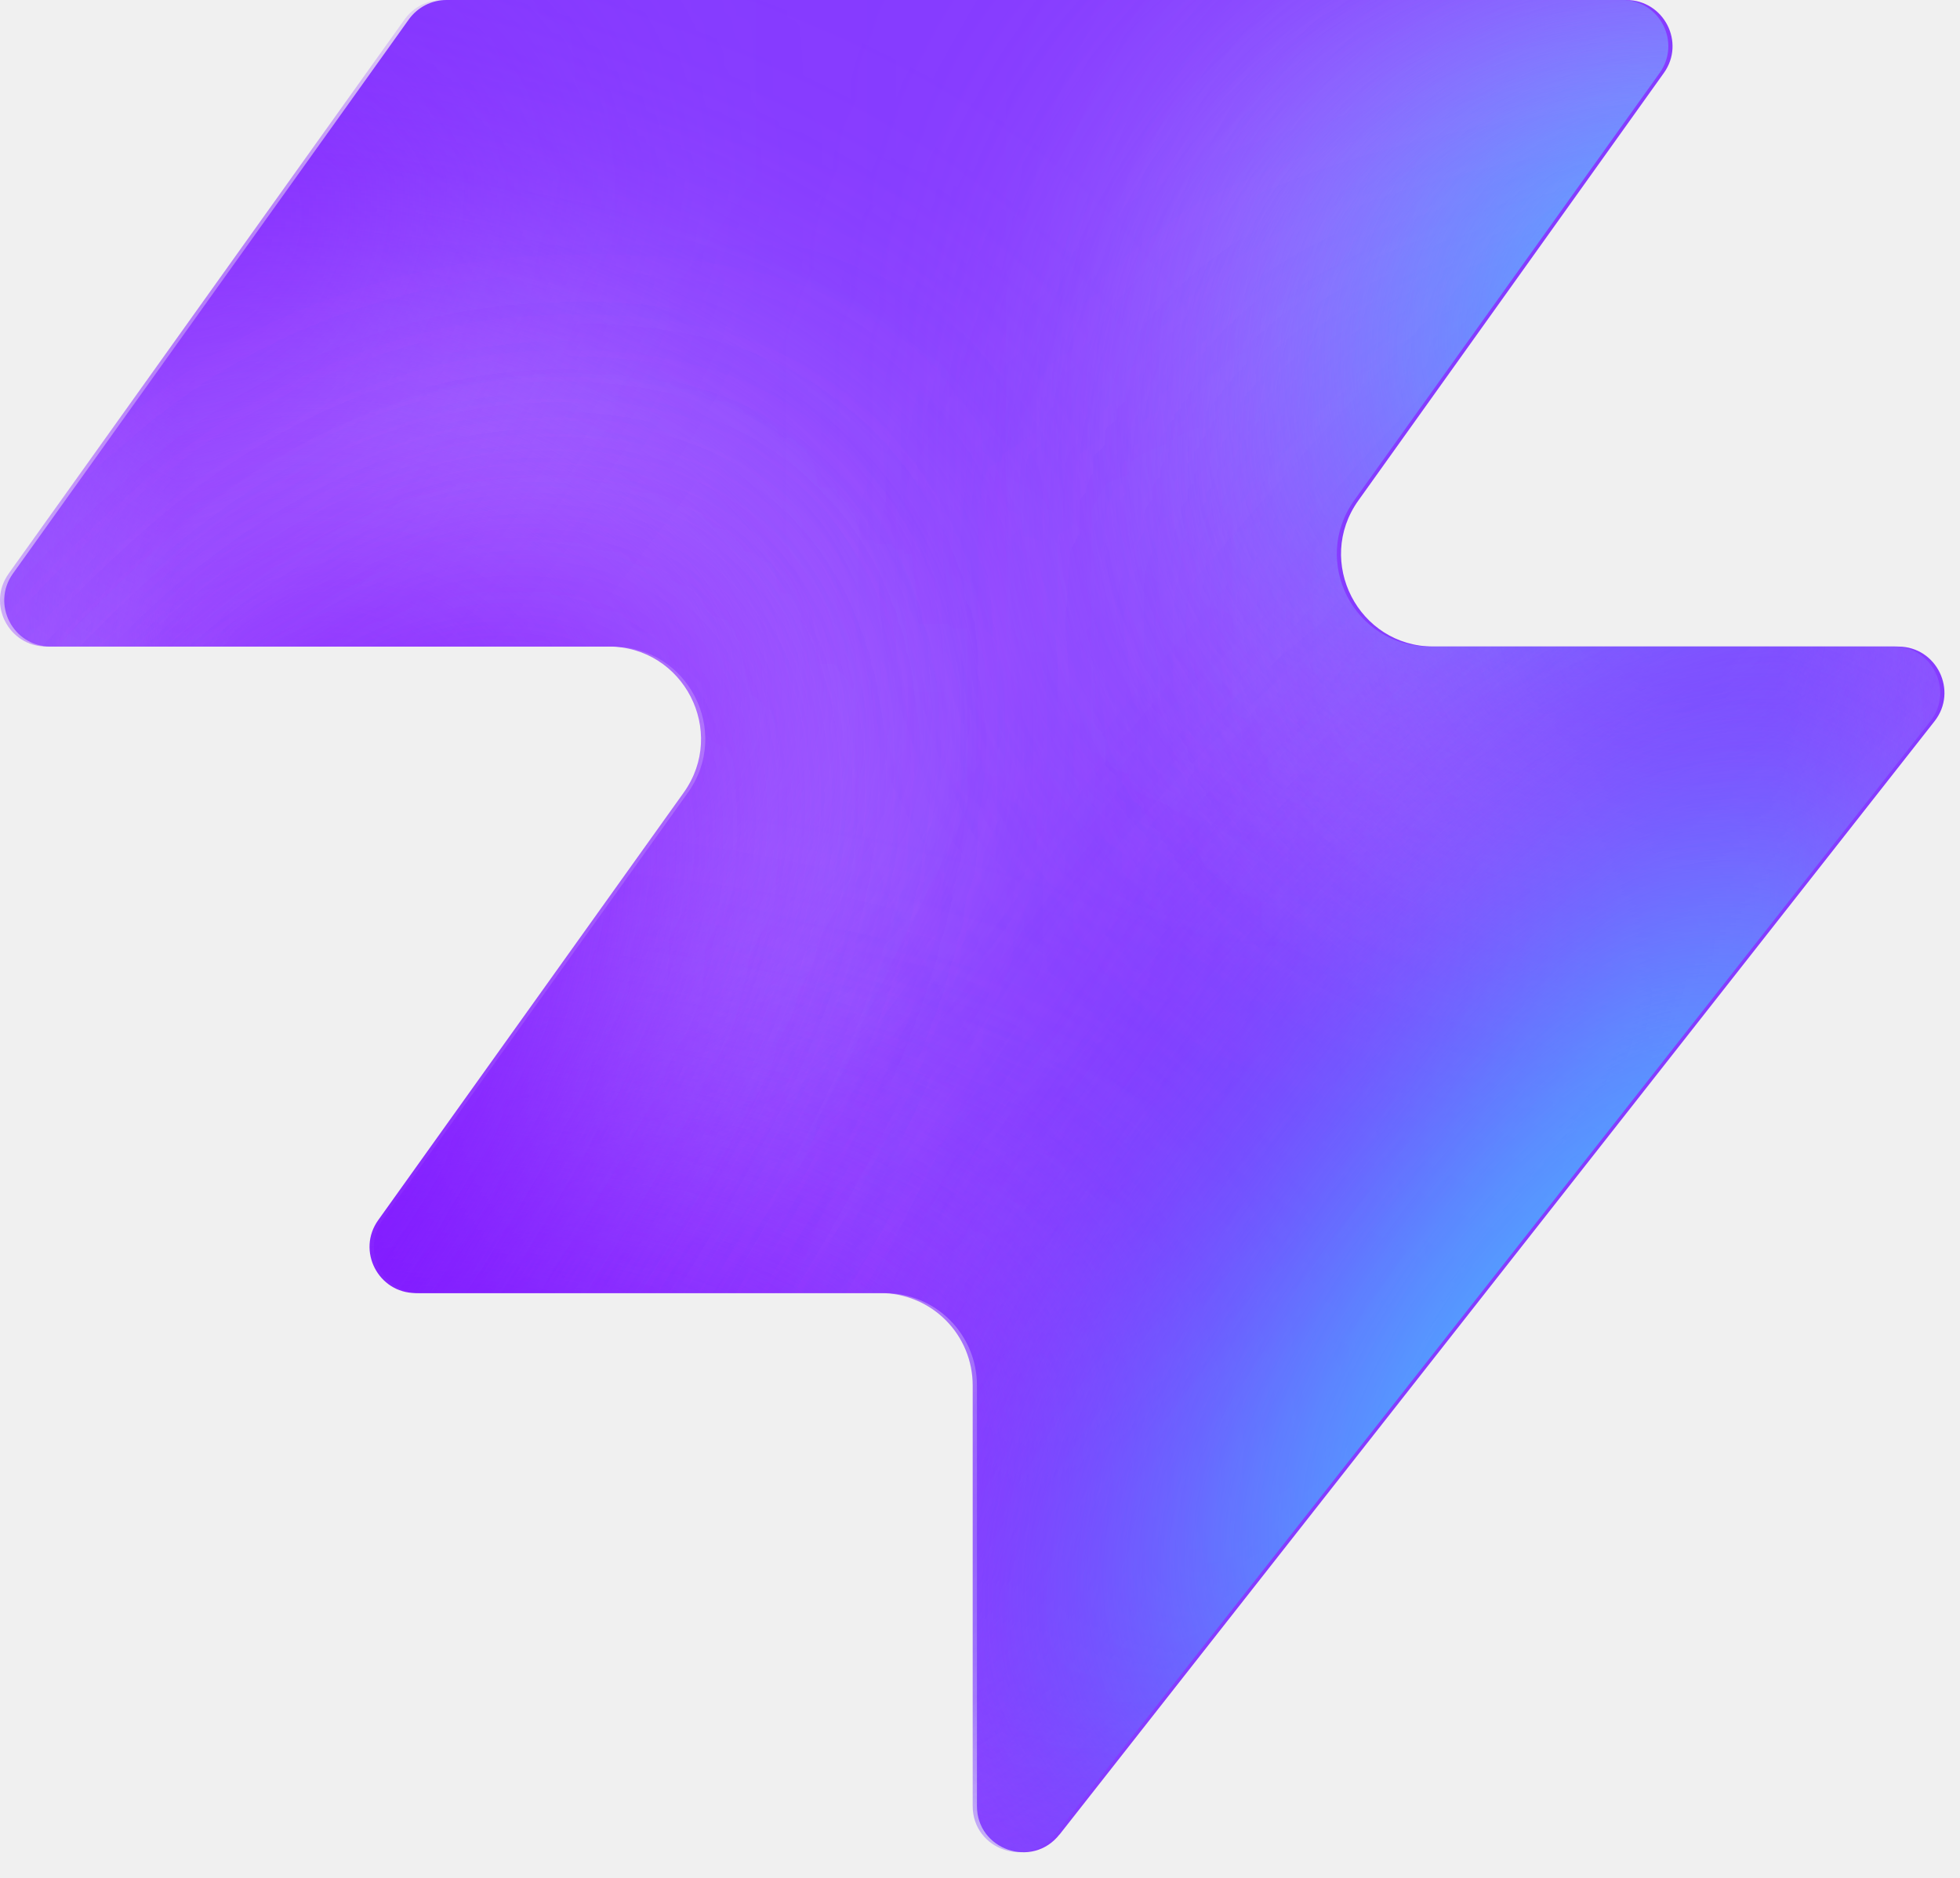
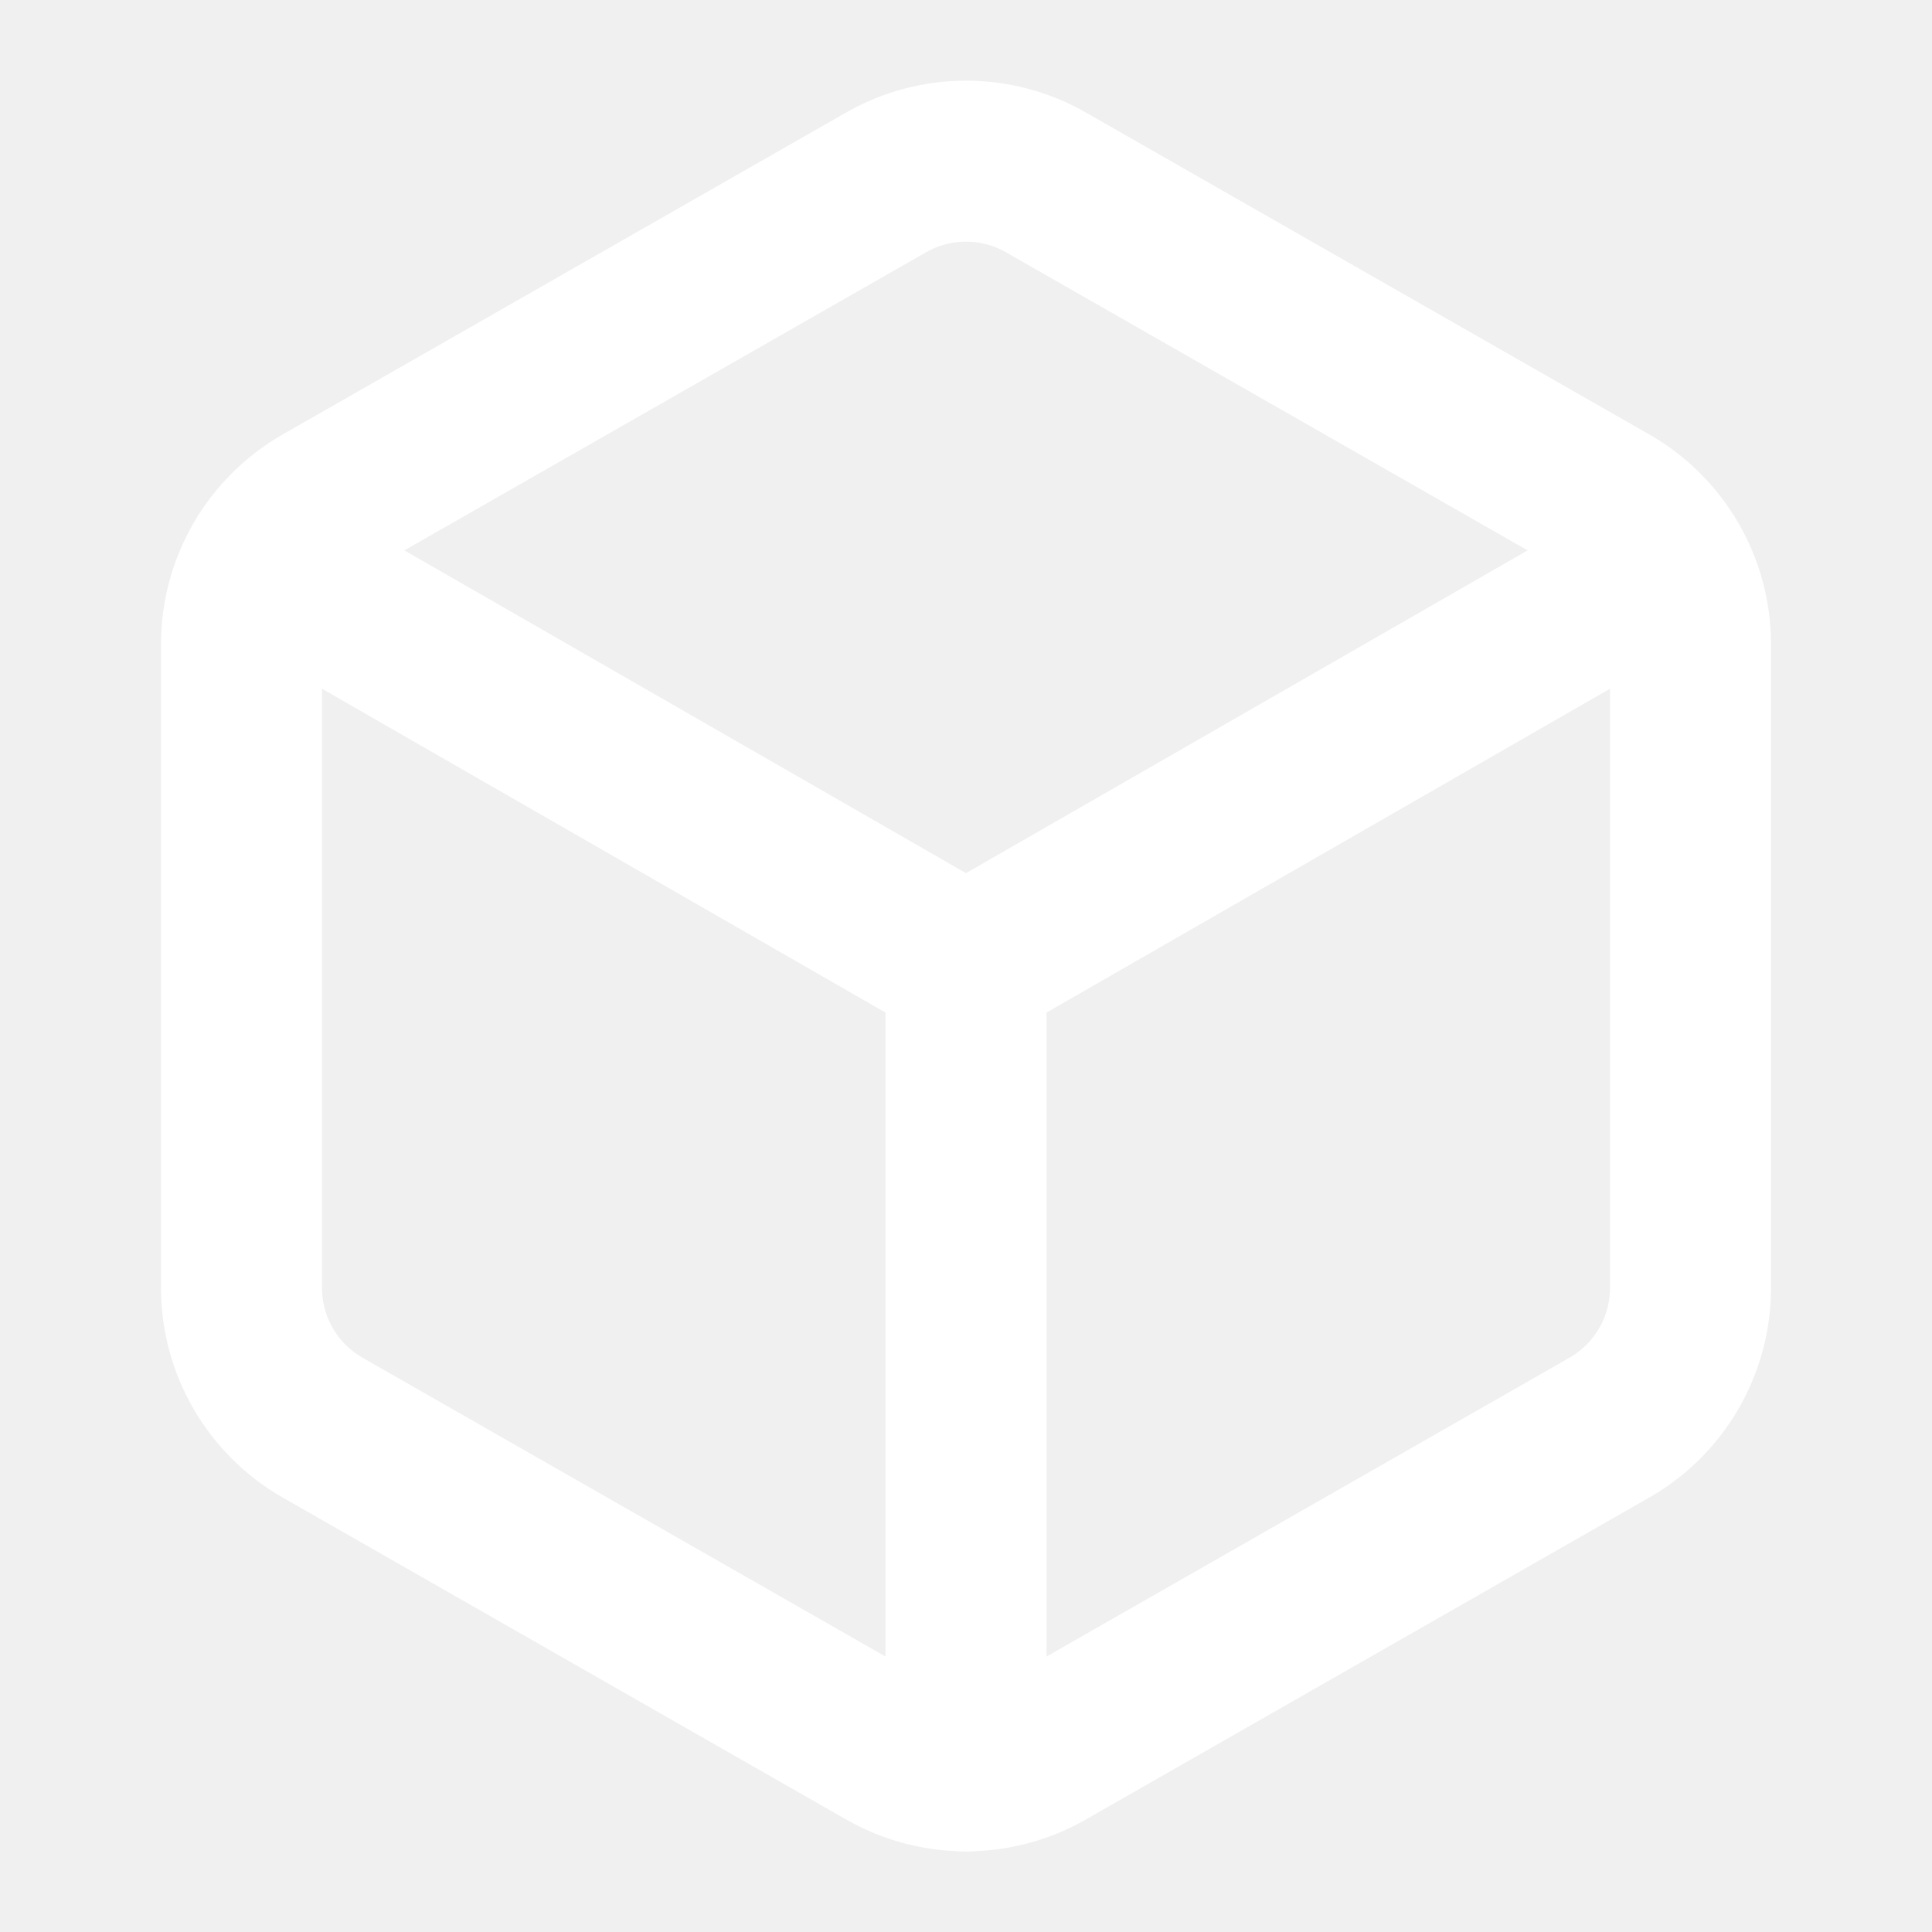
- <svg xmlns="http://www.w3.org/2000/svg" width="48" height="46" fill="none" viewBox="0 0 48 46">
-   <path fill="#863bff" d="M25.946 44.938c-.664.845-2.021.375-2.021-.698V33.937a2.26 2.26 0 0 0-2.262-2.262H10.287c-.92 0-1.456-1.04-.92-1.788l7.48-10.471c1.07-1.497 0-3.578-1.842-3.578H1.237c-.92 0-1.456-1.04-.92-1.788L10.013.474c.214-.297.556-.474.92-.474h28.894c.92 0 1.456 1.04.92 1.788l-7.48 10.471c-1.07 1.498 0 3.579 1.842 3.579h11.377c.943 0 1.473 1.088.89 1.83L25.947 44.94z" style="fill:#863bff;fill:color(display-p3 .525 .23 1);fill-opacity:1" />
-   <mask id="a" width="48" height="46" x="0" y="0" maskUnits="userSpaceOnUse" style="mask-type:alpha">
-     <path fill="#000" d="M25.842 44.938c-.664.844-2.021.375-2.021-.698V33.937a2.26 2.26 0 0 0-2.262-2.262H10.183c-.92 0-1.456-1.04-.92-1.788l7.48-10.471c1.07-1.498 0-3.579-1.842-3.579H1.133c-.92 0-1.456-1.04-.92-1.787L9.91.473c.214-.297.556-.474.92-.474h28.894c.92 0 1.456 1.04.92 1.788l-7.48 10.471c-1.07 1.498 0 3.578 1.842 3.578h11.377c.943 0 1.473 1.088.89 1.832L25.843 44.94z" style="fill:#000;fill-opacity:1" />
-   </mask>
-   <g mask="url(#a)">
-     <g filter="url(#b)">
-       <ellipse cx="5.508" cy="14.704" fill="#ede6ff" rx="5.508" ry="14.704" style="fill:#ede6ff;fill:color(display-p3 .927 .903 1);fill-opacity:1" transform="matrix(.00324 1 1 -.00324 -4.47 31.516)" />
-     </g>
-     <g filter="url(#c)">
-       <ellipse cx="10.399" cy="29.851" fill="#ede6ff" rx="10.399" ry="29.851" style="fill:#ede6ff;fill:color(display-p3 .927 .903 1);fill-opacity:1" transform="matrix(.00324 1 1 -.00324 -39.328 7.883)" />
-     </g>
-     <g filter="url(#d)">
-       <ellipse cx="5.508" cy="30.487" fill="#7e14ff" rx="5.508" ry="30.487" style="fill:#7e14ff;fill:color(display-p3 .492 .077 1);fill-opacity:1" transform="rotate(89.814 -25.913 -14.639)scale(1 -1)" />
-     </g>
-     <g filter="url(#e)">
-       <ellipse cx="5.508" cy="30.599" fill="#7e14ff" rx="5.508" ry="30.599" style="fill:#7e14ff;fill:color(display-p3 .492 .077 1);fill-opacity:1" transform="rotate(89.814 -32.644 -3.334)scale(1 -1)" />
-     </g>
-     <g filter="url(#f)">
-       <ellipse cx="5.508" cy="30.599" fill="#7e14ff" rx="5.508" ry="30.599" style="fill:#7e14ff;fill:color(display-p3 .492 .077 1);fill-opacity:1" transform="matrix(.00324 1 1 -.00324 -34.34 30.47)" />
-     </g>
-     <g filter="url(#g)">
-       <ellipse cx="14.072" cy="22.078" fill="#ede6ff" rx="14.072" ry="22.078" style="fill:#ede6ff;fill:color(display-p3 .927 .903 1);fill-opacity:1" transform="rotate(93.35 24.506 48.493)scale(-1 1)" />
-     </g>
-     <g filter="url(#h)">
-       <ellipse cx="3.47" cy="21.501" fill="#7e14ff" rx="3.47" ry="21.501" style="fill:#7e14ff;fill:color(display-p3 .492 .077 1);fill-opacity:1" transform="rotate(89.009 28.708 47.59)scale(-1 1)" />
-     </g>
-     <g filter="url(#i)">
-       <ellipse cx="3.47" cy="21.501" fill="#7e14ff" rx="3.47" ry="21.501" style="fill:#7e14ff;fill:color(display-p3 .492 .077 1);fill-opacity:1" transform="rotate(89.009 28.708 47.59)scale(-1 1)" />
-     </g>
-     <g filter="url(#j)">
-       <ellipse cx=".387" cy="8.972" fill="#7e14ff" rx="4.407" ry="29.108" style="fill:#7e14ff;fill:color(display-p3 .492 .077 1);fill-opacity:1" transform="rotate(39.51 .387 8.972)" />
-     </g>
-     <g filter="url(#k)">
-       <ellipse cx="47.523" cy="-6.092" fill="#7e14ff" rx="4.407" ry="29.108" style="fill:#7e14ff;fill:color(display-p3 .492 .077 1);fill-opacity:1" transform="rotate(37.892 47.523 -6.092)" />
-     </g>
-     <g filter="url(#l)">
-       <ellipse cx="41.412" cy="6.333" fill="#47bfff" rx="5.971" ry="9.665" style="fill:#47bfff;fill:color(display-p3 .28 .748 1);fill-opacity:1" transform="rotate(37.892 41.412 6.333)" />
-     </g>
-     <g filter="url(#m)">
-       <ellipse cx="-1.879" cy="38.332" fill="#7e14ff" rx="4.407" ry="29.108" style="fill:#7e14ff;fill:color(display-p3 .492 .077 1);fill-opacity:1" transform="rotate(37.892 -1.88 38.332)" />
-     </g>
-     <g filter="url(#n)">
-       <ellipse cx="-1.879" cy="38.332" fill="#7e14ff" rx="4.407" ry="29.108" style="fill:#7e14ff;fill:color(display-p3 .492 .077 1);fill-opacity:1" transform="rotate(37.892 -1.88 38.332)" />
-     </g>
-     <g filter="url(#o)">
-       <ellipse cx="35.651" cy="29.907" fill="#7e14ff" rx="4.407" ry="29.108" style="fill:#7e14ff;fill:color(display-p3 .492 .077 1);fill-opacity:1" transform="rotate(37.892 35.651 29.907)" />
-     </g>
-     <g filter="url(#p)">
-       <ellipse cx="38.418" cy="32.4" fill="#47bfff" rx="5.971" ry="15.297" style="fill:#47bfff;fill:color(display-p3 .28 .748 1);fill-opacity:1" transform="rotate(37.892 38.418 32.4)" />
-     </g>
-   </g>
-   <defs>
-     <filter id="b" width="60.045" height="41.654" x="-19.77" y="16.149" color-interpolation-filters="sRGB" filterUnits="userSpaceOnUse">
-       <feFlood flood-opacity="0" result="BackgroundImageFix" />
-       <feBlend in="SourceGraphic" in2="BackgroundImageFix" result="shape" />
-       <feGaussianBlur result="effect1_foregroundBlur_2002_17158" stdDeviation="7.659" />
-     </filter>
-     <filter id="c" width="90.34" height="51.437" x="-54.613" y="-7.533" color-interpolation-filters="sRGB" filterUnits="userSpaceOnUse">
-       <feFlood flood-opacity="0" result="BackgroundImageFix" />
-       <feBlend in="SourceGraphic" in2="BackgroundImageFix" result="shape" />
-       <feGaussianBlur result="effect1_foregroundBlur_2002_17158" stdDeviation="7.659" />
-     </filter>
-     <filter id="d" width="79.355" height="29.4" x="-49.64" y="2.03" color-interpolation-filters="sRGB" filterUnits="userSpaceOnUse">
-       <feFlood flood-opacity="0" result="BackgroundImageFix" />
-       <feBlend in="SourceGraphic" in2="BackgroundImageFix" result="shape" />
-       <feGaussianBlur result="effect1_foregroundBlur_2002_17158" stdDeviation="4.596" />
-     </filter>
-     <filter id="e" width="79.579" height="29.4" x="-45.045" y="20.029" color-interpolation-filters="sRGB" filterUnits="userSpaceOnUse">
-       <feFlood flood-opacity="0" result="BackgroundImageFix" />
-       <feBlend in="SourceGraphic" in2="BackgroundImageFix" result="shape" />
-       <feGaussianBlur result="effect1_foregroundBlur_2002_17158" stdDeviation="4.596" />
-     </filter>
-     <filter id="f" width="79.579" height="29.4" x="-43.513" y="21.178" color-interpolation-filters="sRGB" filterUnits="userSpaceOnUse">
-       <feFlood flood-opacity="0" result="BackgroundImageFix" />
-       <feBlend in="SourceGraphic" in2="BackgroundImageFix" result="shape" />
-       <feGaussianBlur result="effect1_foregroundBlur_2002_17158" stdDeviation="4.596" />
-     </filter>
-     <filter id="g" width="74.749" height="58.852" x="15.756" y="-17.901" color-interpolation-filters="sRGB" filterUnits="userSpaceOnUse">
-       <feFlood flood-opacity="0" result="BackgroundImageFix" />
-       <feBlend in="SourceGraphic" in2="BackgroundImageFix" result="shape" />
-       <feGaussianBlur result="effect1_foregroundBlur_2002_17158" stdDeviation="7.659" />
-     </filter>
-     <filter id="h" width="61.377" height="25.362" x="23.548" y="2.284" color-interpolation-filters="sRGB" filterUnits="userSpaceOnUse">
-       <feFlood flood-opacity="0" result="BackgroundImageFix" />
-       <feBlend in="SourceGraphic" in2="BackgroundImageFix" result="shape" />
-       <feGaussianBlur result="effect1_foregroundBlur_2002_17158" stdDeviation="4.596" />
-     </filter>
-     <filter id="i" width="61.377" height="25.362" x="23.548" y="2.284" color-interpolation-filters="sRGB" filterUnits="userSpaceOnUse">
-       <feFlood flood-opacity="0" result="BackgroundImageFix" />
-       <feBlend in="SourceGraphic" in2="BackgroundImageFix" result="shape" />
-       <feGaussianBlur result="effect1_foregroundBlur_2002_17158" stdDeviation="4.596" />
-     </filter>
-     <filter id="j" width="56.045" height="63.649" x="-27.636" y="-22.853" color-interpolation-filters="sRGB" filterUnits="userSpaceOnUse">
-       <feFlood flood-opacity="0" result="BackgroundImageFix" />
-       <feBlend in="SourceGraphic" in2="BackgroundImageFix" result="shape" />
-       <feGaussianBlur result="effect1_foregroundBlur_2002_17158" stdDeviation="4.596" />
-     </filter>
-     <filter id="k" width="54.814" height="64.646" x="20.116" y="-38.415" color-interpolation-filters="sRGB" filterUnits="userSpaceOnUse">
-       <feFlood flood-opacity="0" result="BackgroundImageFix" />
-       <feBlend in="SourceGraphic" in2="BackgroundImageFix" result="shape" />
-       <feGaussianBlur result="effect1_foregroundBlur_2002_17158" stdDeviation="4.596" />
-     </filter>
-     <filter id="l" width="33.541" height="35.313" x="24.641" y="-11.323" color-interpolation-filters="sRGB" filterUnits="userSpaceOnUse">
-       <feFlood flood-opacity="0" result="BackgroundImageFix" />
-       <feBlend in="SourceGraphic" in2="BackgroundImageFix" result="shape" />
-       <feGaussianBlur result="effect1_foregroundBlur_2002_17158" stdDeviation="4.596" />
-     </filter>
-     <filter id="m" width="54.814" height="64.646" x="-29.286" y="6.009" color-interpolation-filters="sRGB" filterUnits="userSpaceOnUse">
-       <feFlood flood-opacity="0" result="BackgroundImageFix" />
-       <feBlend in="SourceGraphic" in2="BackgroundImageFix" result="shape" />
-       <feGaussianBlur result="effect1_foregroundBlur_2002_17158" stdDeviation="4.596" />
-     </filter>
-     <filter id="n" width="54.814" height="64.646" x="-29.286" y="6.009" color-interpolation-filters="sRGB" filterUnits="userSpaceOnUse">
-       <feFlood flood-opacity="0" result="BackgroundImageFix" />
-       <feBlend in="SourceGraphic" in2="BackgroundImageFix" result="shape" />
-       <feGaussianBlur result="effect1_foregroundBlur_2002_17158" stdDeviation="4.596" />
-     </filter>
-     <filter id="o" width="54.814" height="64.646" x="8.244" y="-2.416" color-interpolation-filters="sRGB" filterUnits="userSpaceOnUse">
-       <feFlood flood-opacity="0" result="BackgroundImageFix" />
-       <feBlend in="SourceGraphic" in2="BackgroundImageFix" result="shape" />
-       <feGaussianBlur result="effect1_foregroundBlur_2002_17158" stdDeviation="4.596" />
-     </filter>
-     <filter id="p" width="39.409" height="43.623" x="18.713" y="10.588" color-interpolation-filters="sRGB" filterUnits="userSpaceOnUse">
-       <feFlood flood-opacity="0" result="BackgroundImageFix" />
-       <feBlend in="SourceGraphic" in2="BackgroundImageFix" result="shape" />
-       <feGaussianBlur result="effect1_foregroundBlur_2002_17158" stdDeviation="4.596" />
-     </filter>
-   </defs>
+ <svg xmlns="http://www.w3.org/2000/svg" viewBox="0 0 24 24" width="32" height="32" fill="none" stroke="#FFFFFF" stroke-width="2" stroke-linecap="round" stroke-linejoin="round">
+   <path d="M21 8a2 2 0 0 0-1-1.73l-7-4a2 2 0 0 0-2 0l-7 4A2 2 0 0 0 3 8v8a2 2 0 0 0 1 1.73l7 4a2 2 0 0 0 2 0l7-4A2 2 0 0 0 21 16Z" />
+   <path d="m3.3 7 8.7 5 8.7-5" />
+   <path d="M12 22V12" />
</svg>
